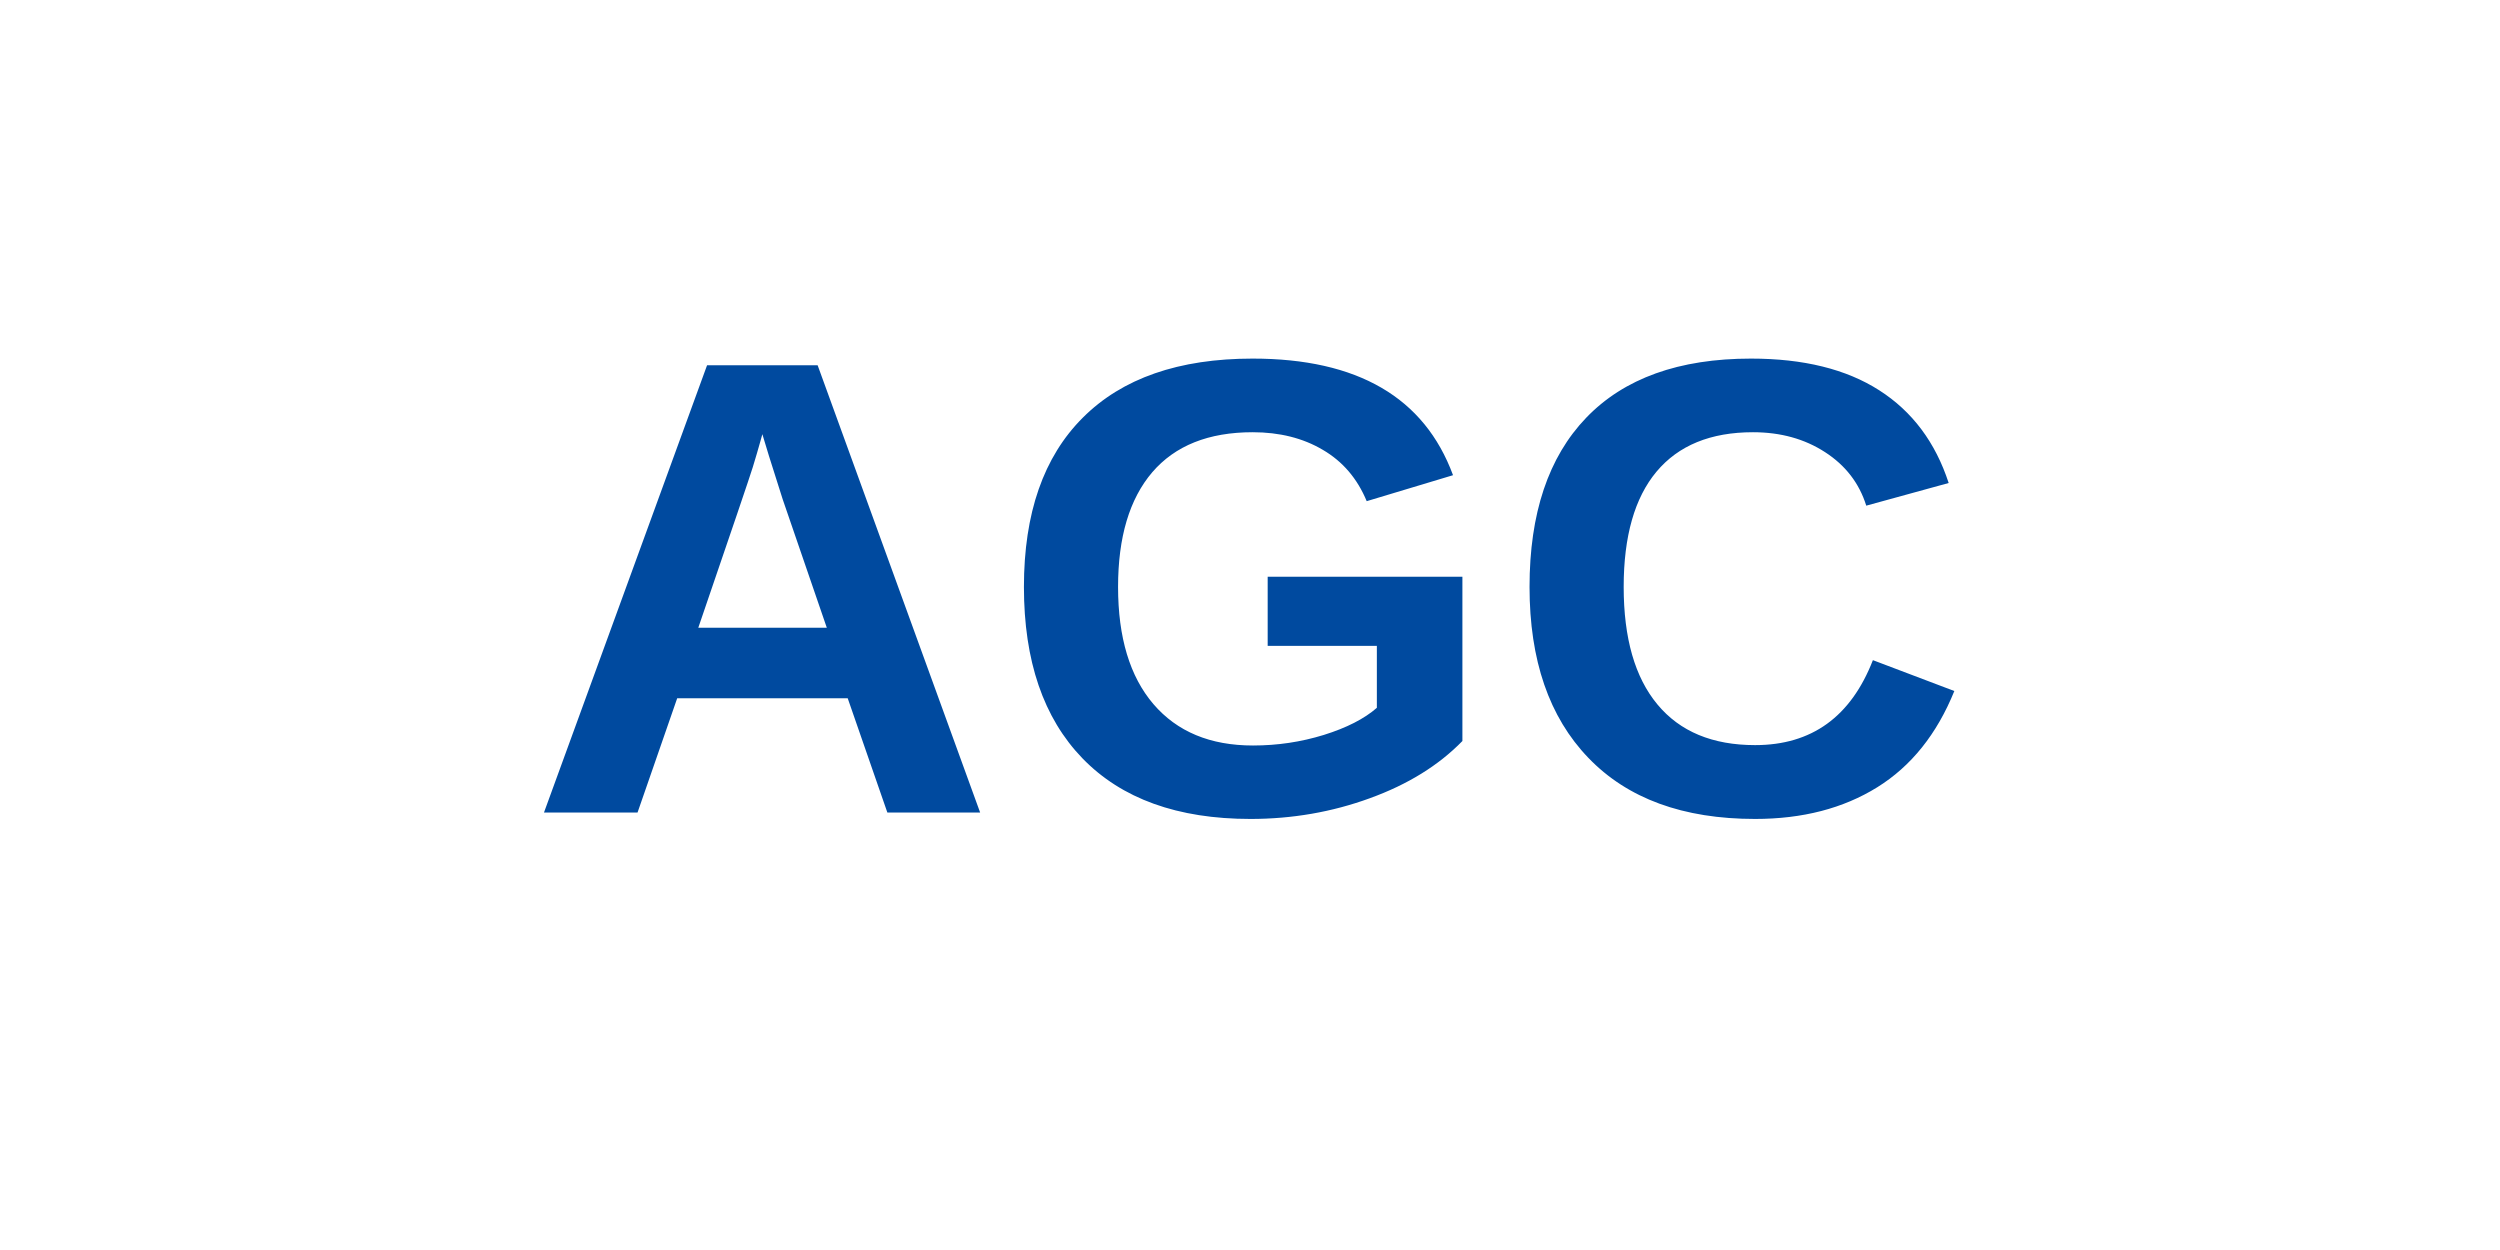
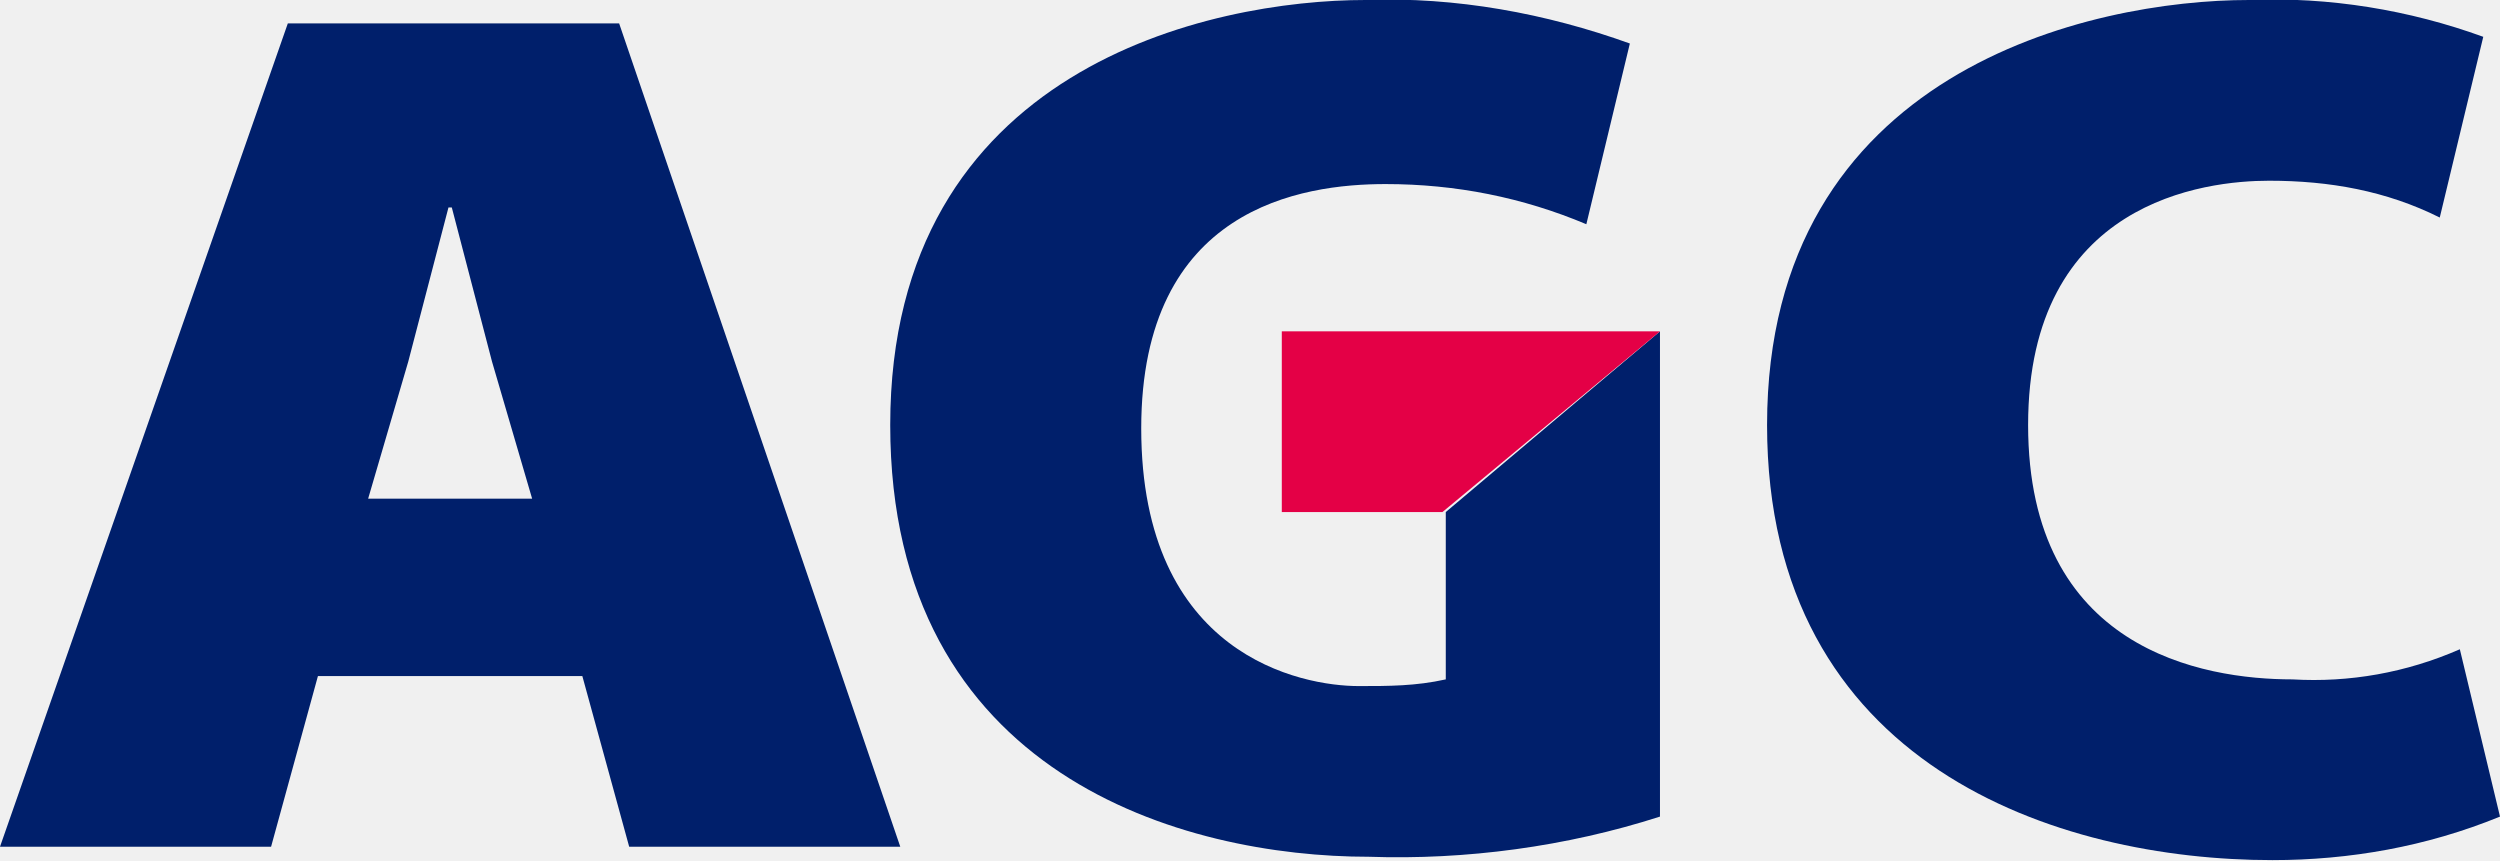
- <svg xmlns="http://www.w3.org/2000/svg" viewBox="0 0 200 100" width="200" height="100">
-   <rect width="200" height="100" fill="white" />
-   <text x="100" y="65" text-anchor="middle" font-family="Arial" font-size="52" font-weight="900" fill="#004a9f">AGC</text>
+ <svg xmlns="http://www.w3.org/2000/svg" version="1.1" id="レイヤー_1" x="0px" y="0px" width="74.7px" height="25.7px" viewBox="0 0 74.7 25.7" style="enable-background:new 0 0 74.7 25.7;" xml:space="preserve">
+   <style type="text/css">
+ 	.st0{fill:#001F6B;}
+ 	.st1{fill:#E40046;}
+ </style>
+   <path class="st0" d="M18.8,25.3h8.1L18.5,0.7H8.6L0,25.3h8.1l1.4-5.1h7.9L18.8,25.3z M11,14.9l1.2-4.1l1.2-4.6h0.1l1.2,4.6l1.2,4.1  H11z" />
+   <path class="st0" d="M74.2,1.1c-2.2-0.8-4.6-1.2-7-1.1c-4.7,0-14.4,2.1-14.4,12.7c0,10.2,8.7,13,15.1,13c2.3,0,4.6-0.4,6.8-1.3  l-1.2-5c-1.6,0.7-3.3,1-5,0.9c-2.7,0-7.9-0.9-7.9-7.6s5.3-7.3,7.2-7.3c1.8,0,3.5,0.3,5.1,1.1L74.2,1.1z" />
+   <path class="st0" d="M48.7,1.3c-2.5-0.9-5.2-1.4-7.9-1.3c-4.6,0-14.2,2-14.2,12.7c0,10.5,8.8,12.9,14.3,12.9  c2.9,0.1,5.9-0.3,8.7-1.2V9.9l-6.4,5.4v5c-0.9,0.2-1.7,0.2-2.6,0.2c-1.7,0-6.5-0.9-6.5-7.7c0-6.6,4.8-7.3,7.3-7.3  c2.1,0,4.1,0.4,6,1.2L48.7,1.3z" />
+   <polygon class="st1" points="38.3,15.3 43.1,15.3 49.6,9.9 38.3,9.9 " />
</svg>
